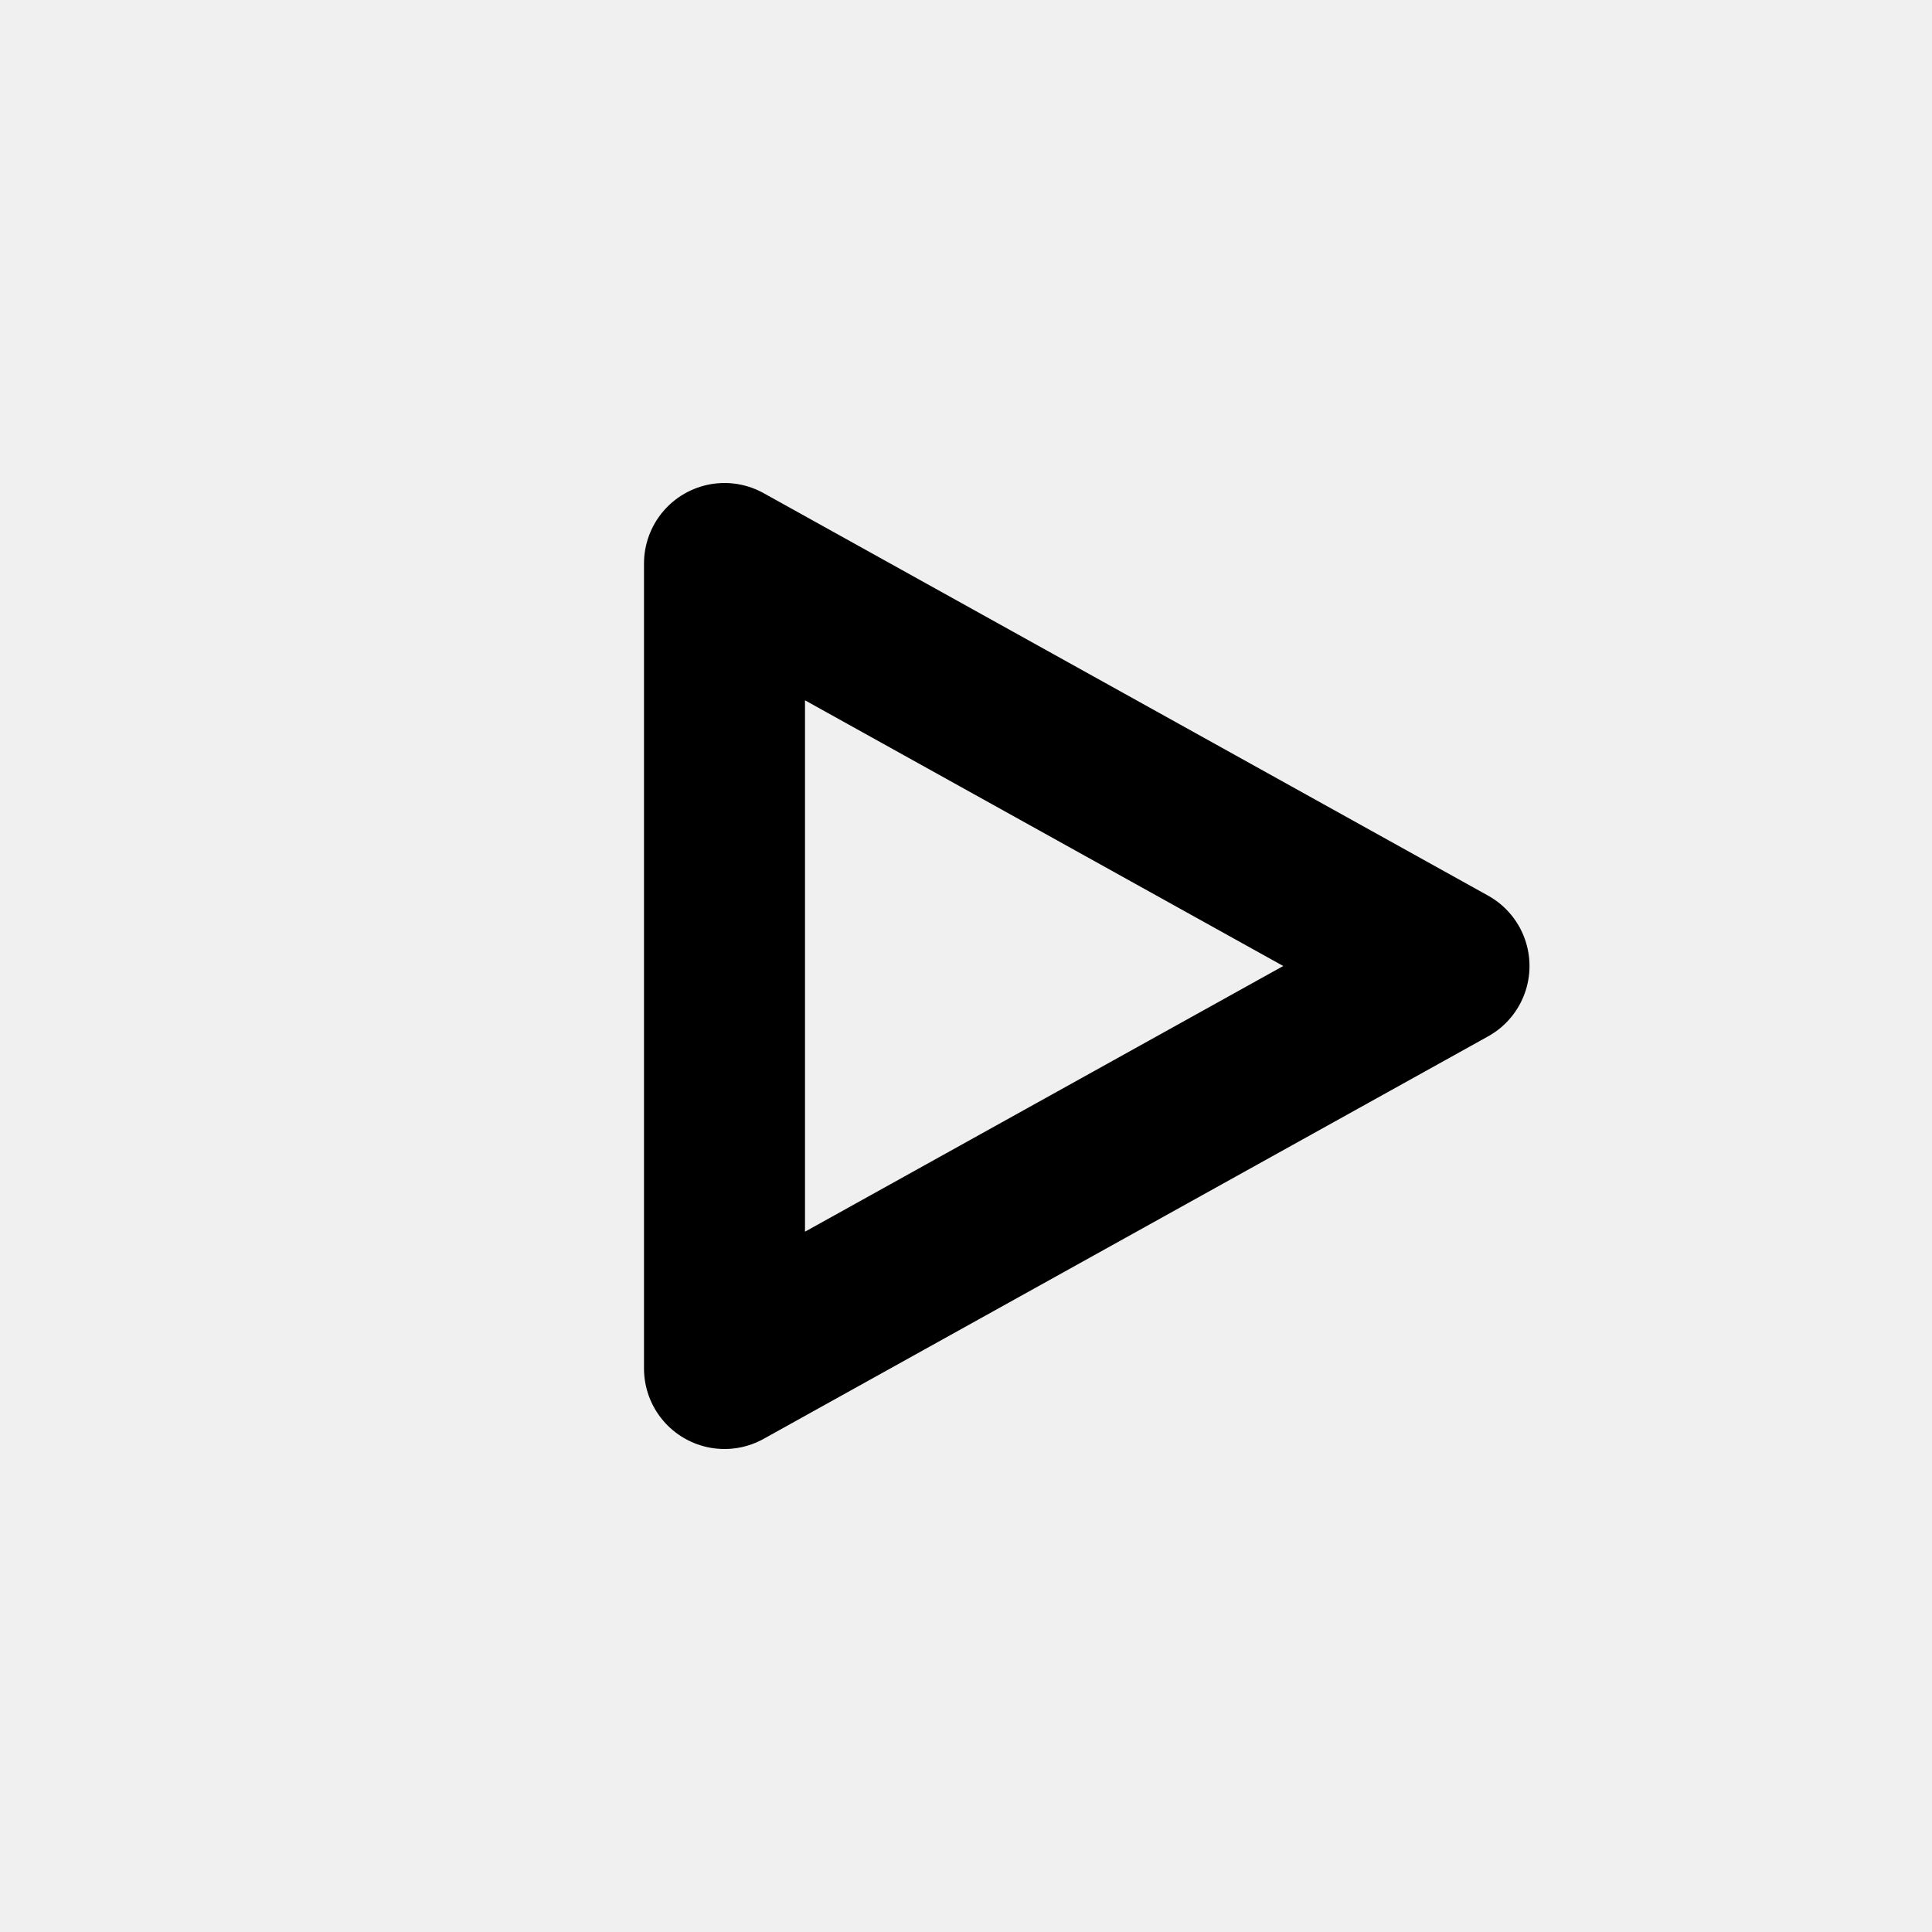
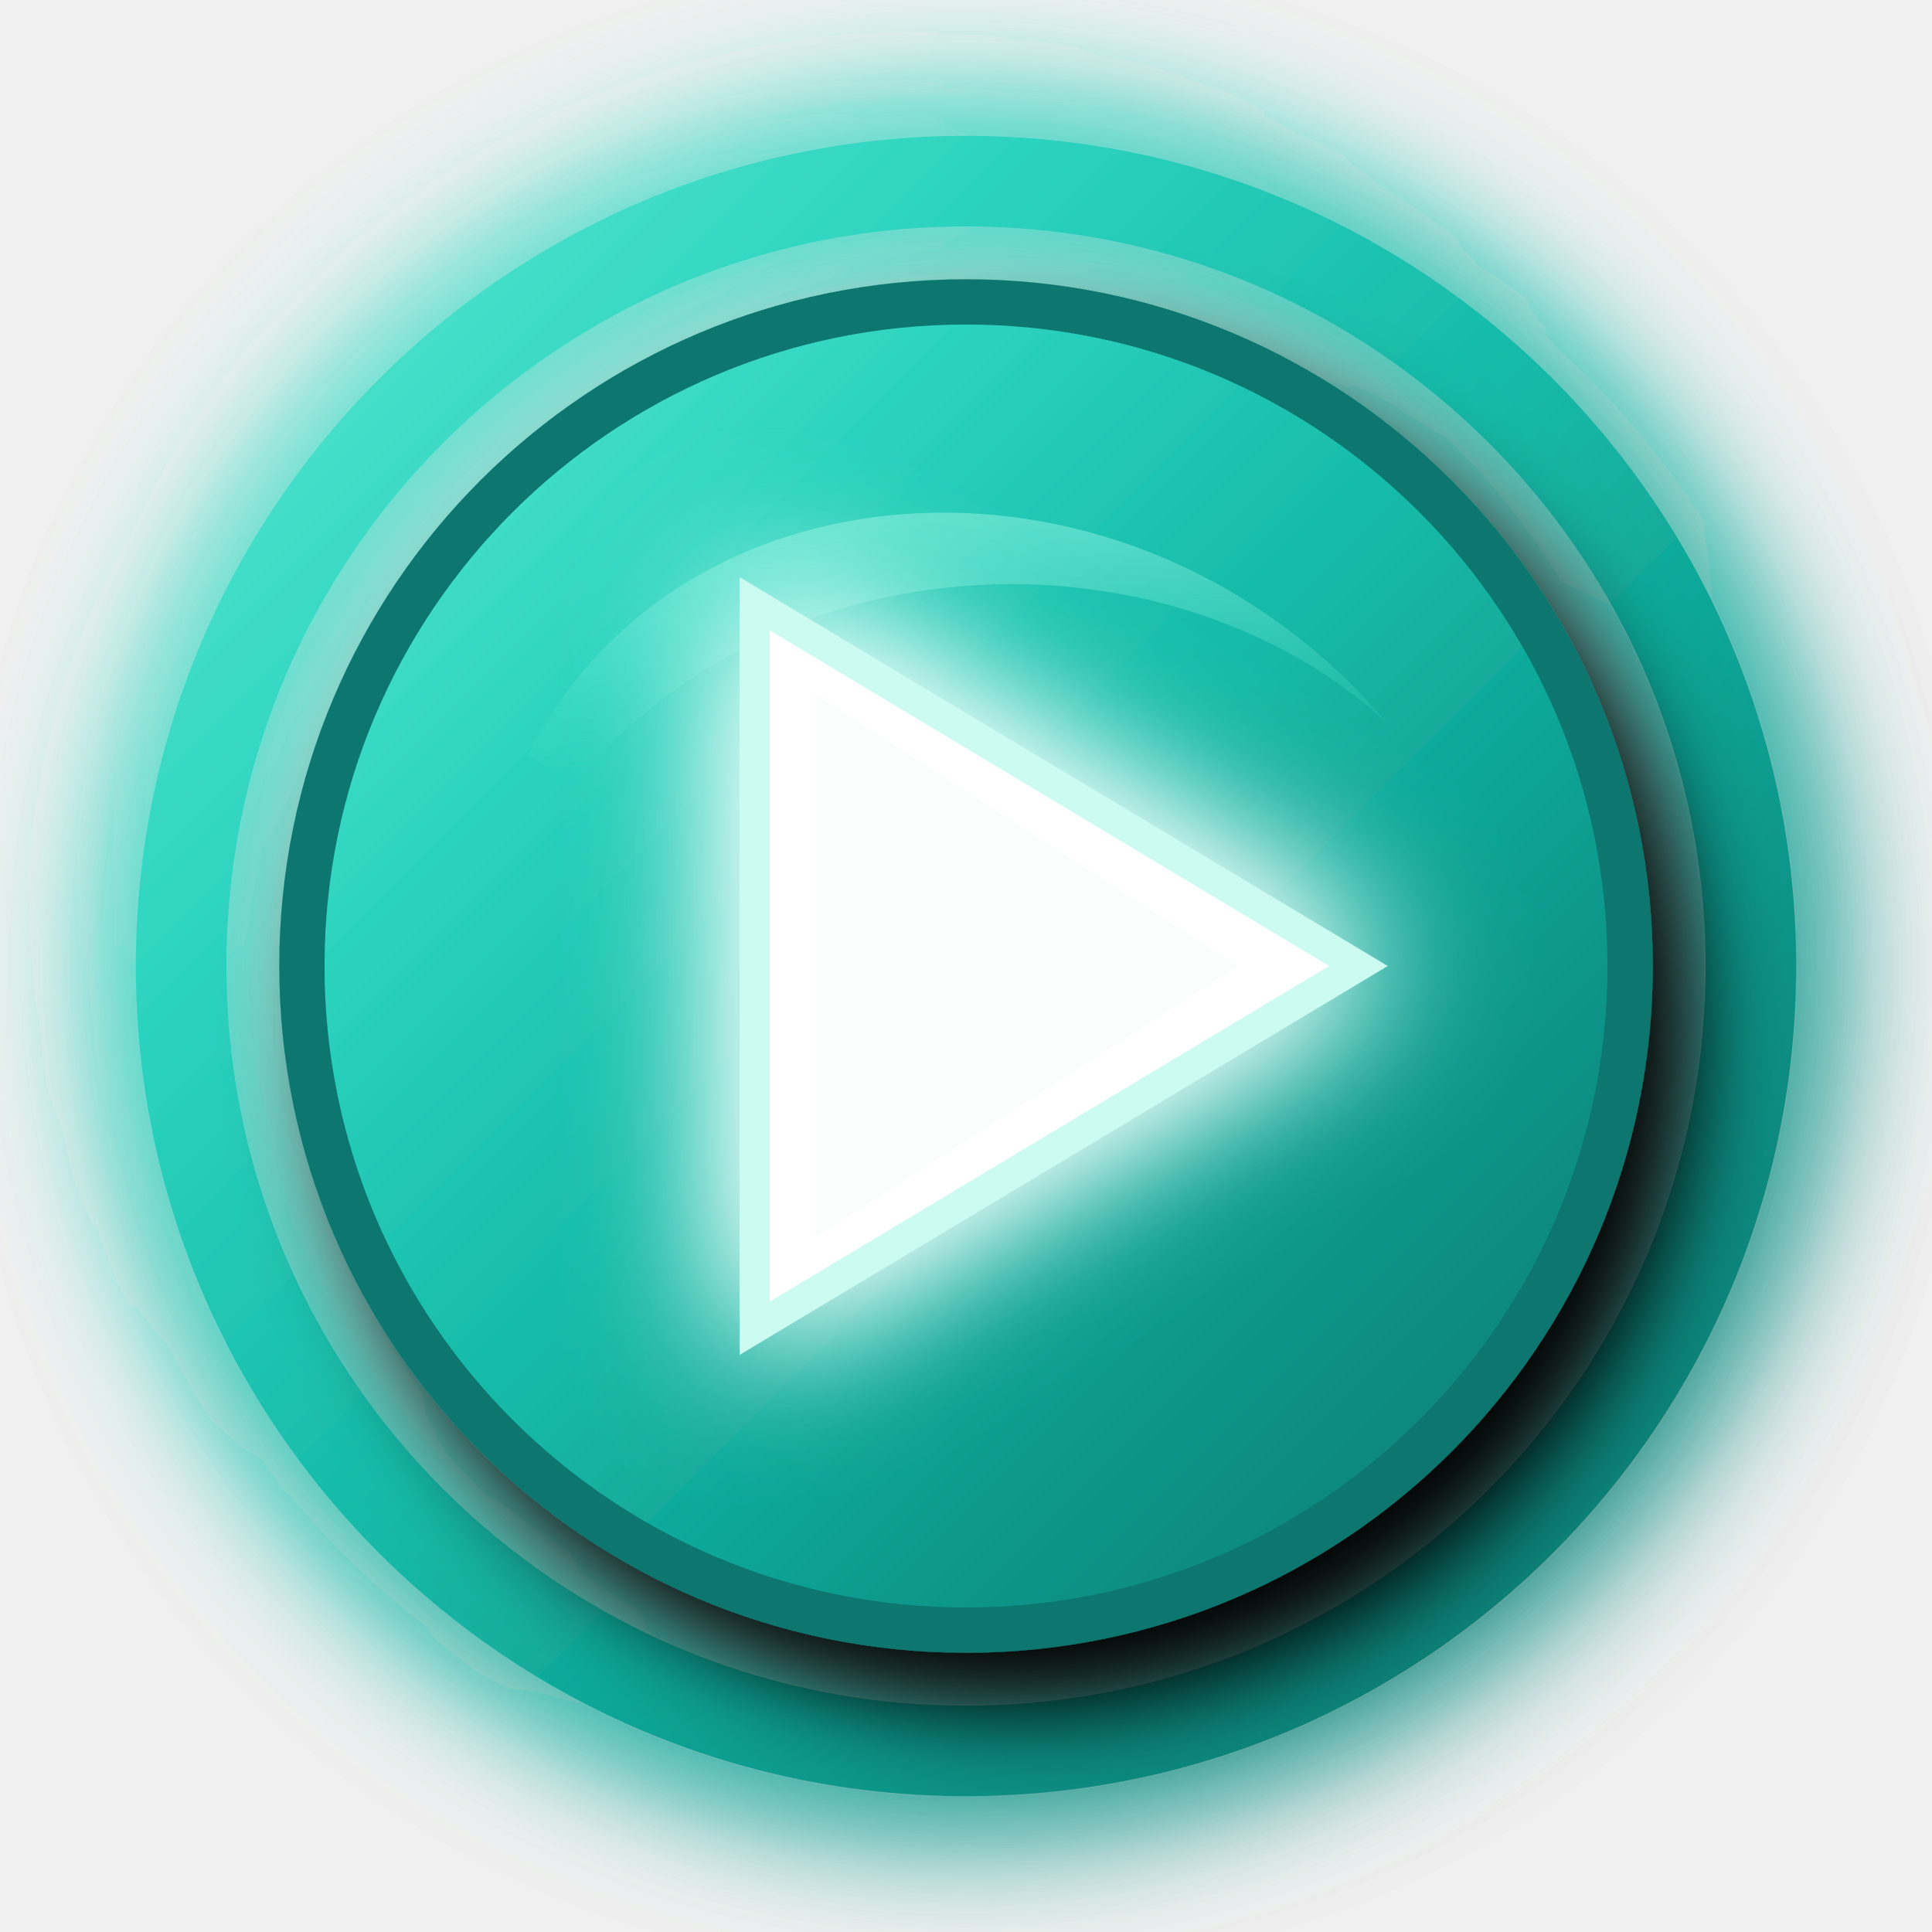
- <svg xmlns="http://www.w3.org/2000/svg" viewBox="0 0 24 24" fill="none" stroke="currentColor" stroke-width="2" stroke-linecap="round" stroke-linejoin="round">
-   <polygon points="9 7 18 12 9 17" />
+ <svg xmlns="http://www.w3.org/2000/svg" viewBox="0 0 128 128">
+   <defs>
+     <linearGradient id="playTeal" x1="0%" y1="0%" x2="100%" y2="100%">
+       <stop offset="0%" stop-color="#5eead4" />
+       <stop offset="25%" stop-color="#2dd4bf" />
+       <stop offset="50%" stop-color="#14b8a6" />
+       <stop offset="75%" stop-color="#0d9488" />
+       <stop offset="100%" stop-color="#0f766e" />
+     </linearGradient>
+     <linearGradient id="playHighlight" x1="0%" y1="0%" x2="0%" y2="100%">
+       <stop offset="0%" stop-color="#99f6e4" />
+       <stop offset="100%" stop-color="#5eead4" stop-opacity="0" />
+     </linearGradient>
+     <radialGradient id="playGlow" cx="50%" cy="50%" r="50%">
+       <stop offset="0%" stop-color="#5eead4" stop-opacity="0.6" />
+       <stop offset="60%" stop-color="#14b8a6" stop-opacity="0.3" />
+       <stop offset="100%" stop-color="#0d9488" stop-opacity="0" />
+     </radialGradient>
+     <filter id="strongGlow" x="-100%" y="-100%" width="300%" height="300%">
+       <feGaussianBlur in="SourceGraphic" stdDeviation="5" result="blur" />
+       <feMerge>
+         <feMergeNode in="blur" />
+         <feMergeNode in="blur" />
+         <feMergeNode in="SourceGraphic" />
+       </feMerge>
+     </filter>
+     <filter id="innerShadow" x="-50%" y="-50%" width="200%" height="200%">
+       <feGaussianBlur in="SourceAlpha" stdDeviation="3" result="blur" />
+       <feOffset in="blur" dx="3" dy="4" result="offsetBlur" />
+       <feComposite in="SourceGraphic" in2="offsetBlur" operator="over" />
+     </filter>
+   </defs>
+   <circle cx="64" cy="64" r="60" fill="url(#playGlow)" />
+   <circle cx="64" cy="64" r="52" fill="none" stroke="url(#playTeal)" stroke-width="6" filter="url(#strongGlow)" />
+   <g filter="url(#innerShadow)">
+     <circle cx="64" cy="64" r="44" fill="url(#playTeal)" stroke="#0f766e" stroke-width="3" />
+     <path d="M 35 50 C 45 30, 75 28, 92 48 C 78 35, 52 35, 38 52 Z" fill="url(#playHighlight)" opacity="0.5" />
+   </g>
+   <g filter="url(#strongGlow)">
+     <path d="M 50 40 L 90 64 L 50 88 Z" fill="#fff" stroke="#ccfbf1" stroke-width="2" />
+     <path d="M 54 46 L 82 64 L 54 82 Z" fill="#f0fdfa" opacity="0.4" />
+   </g>
</svg>
